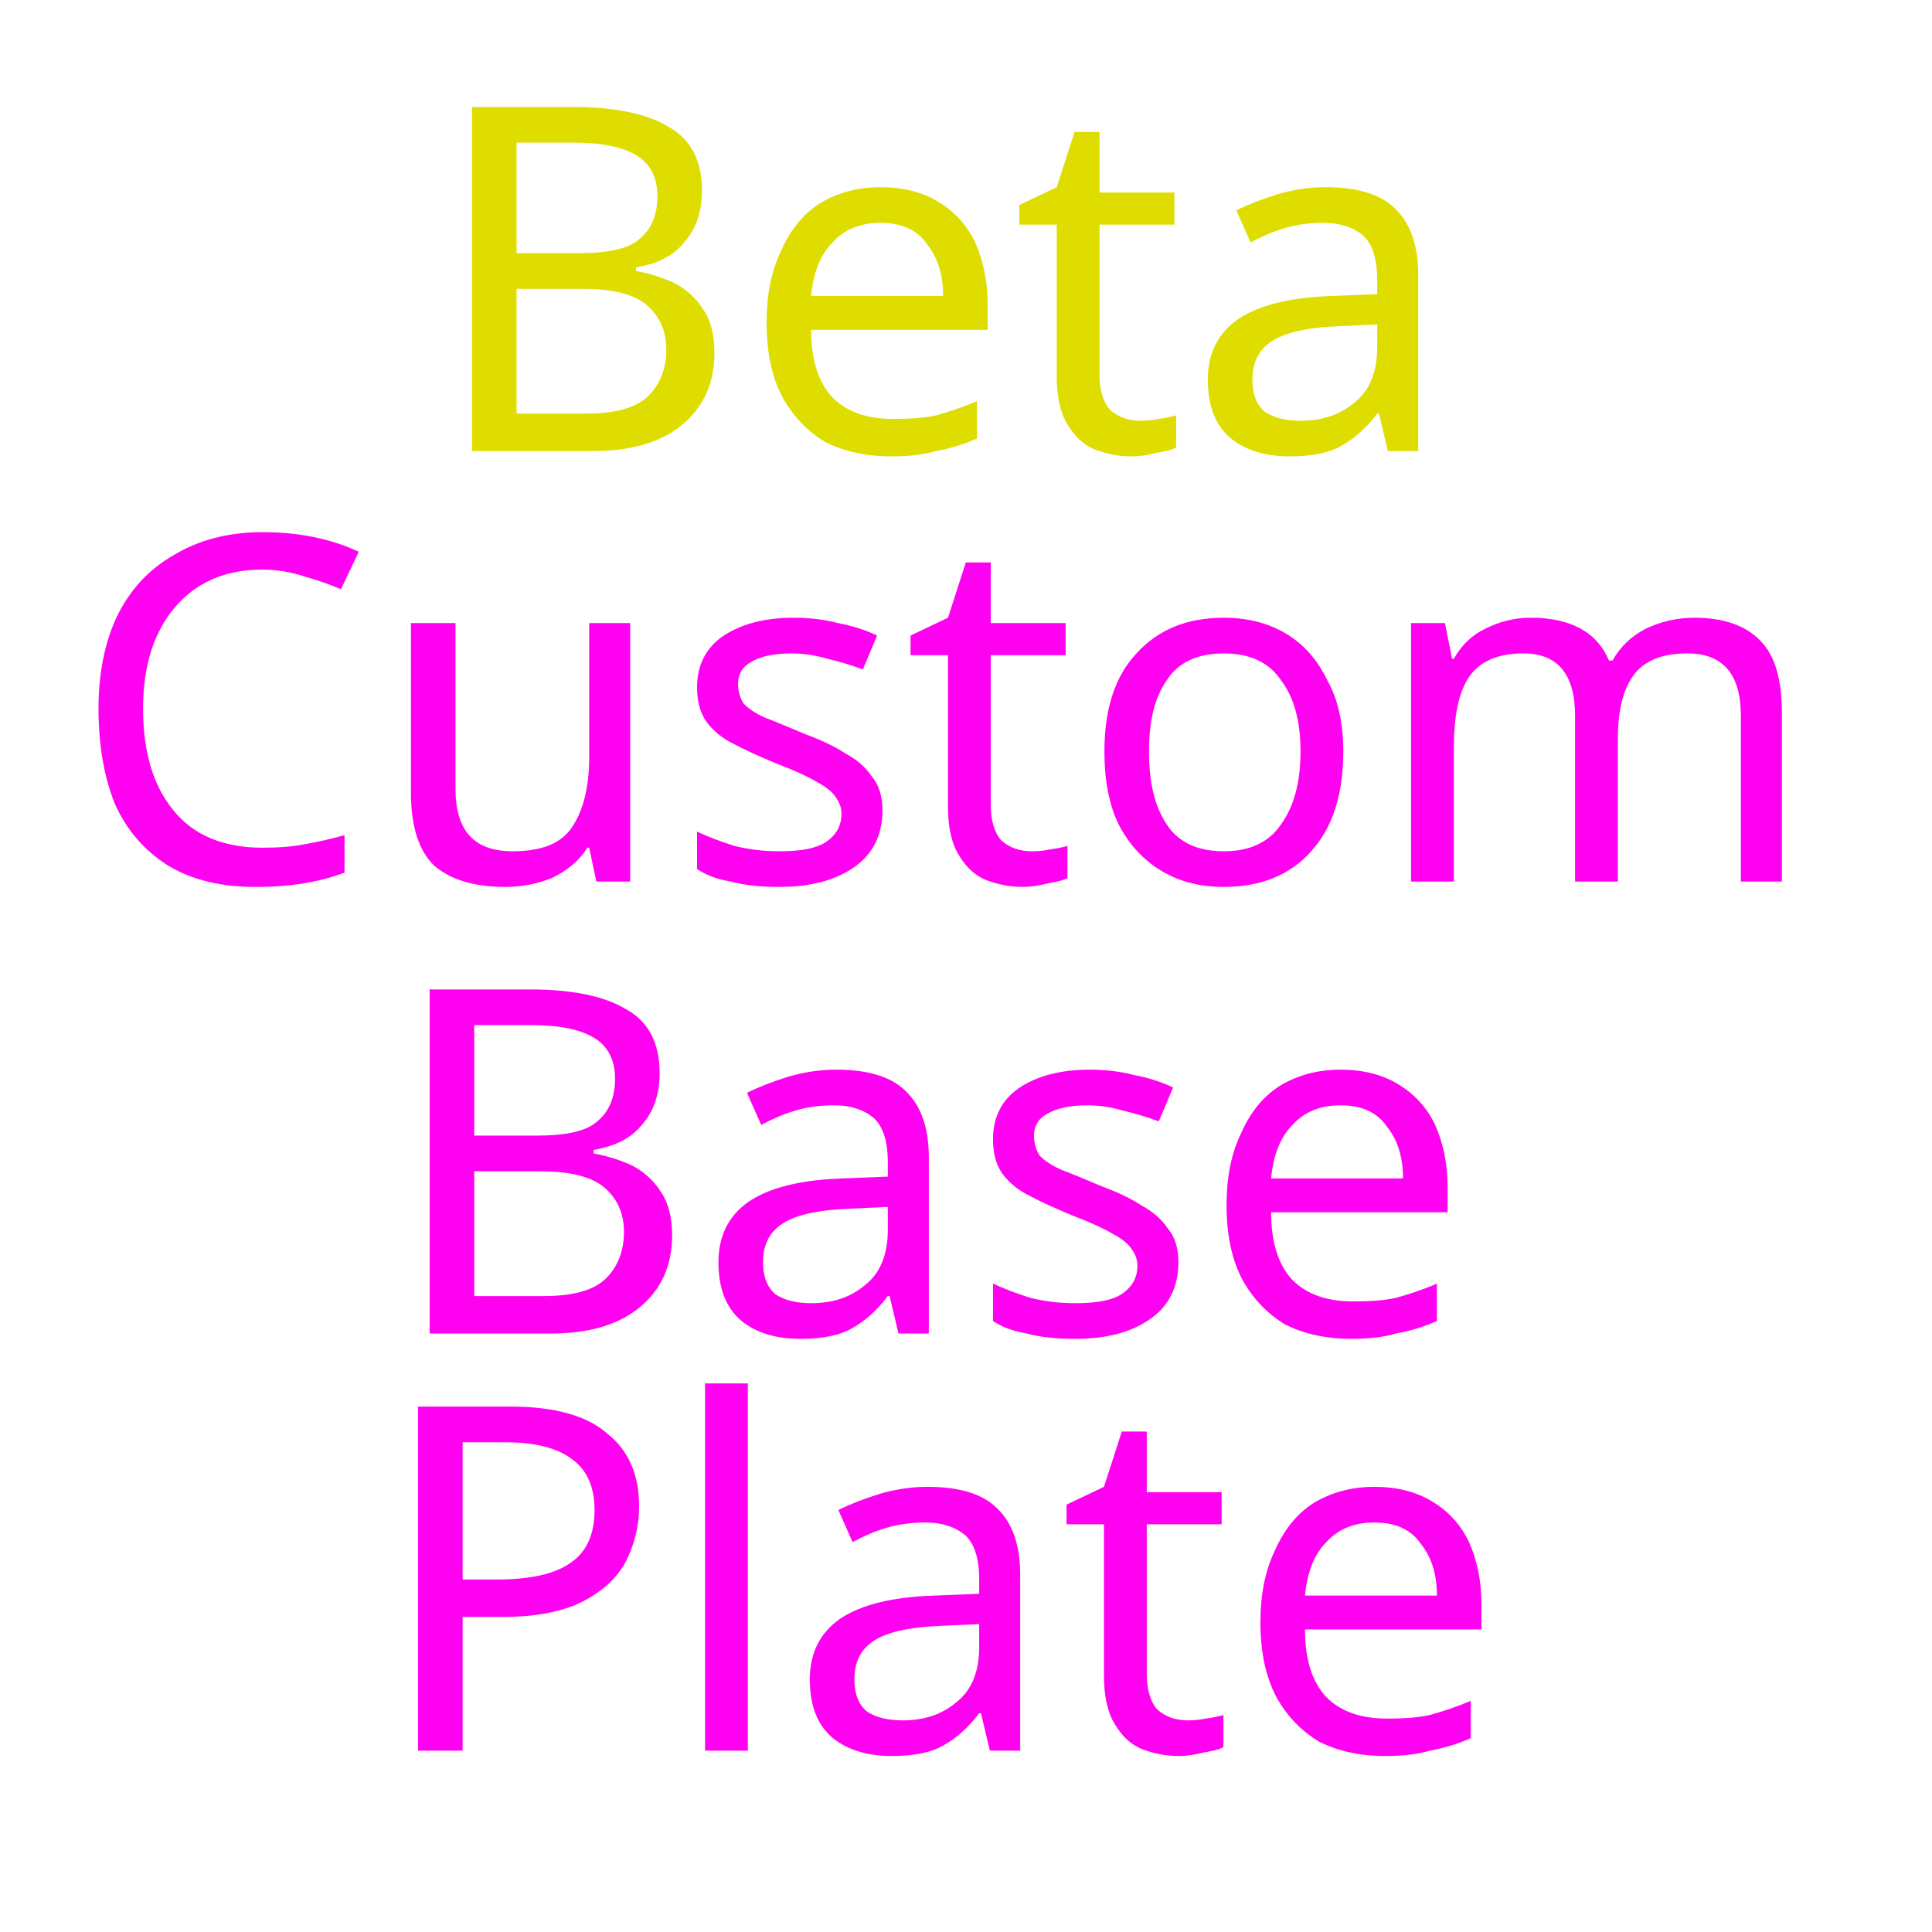
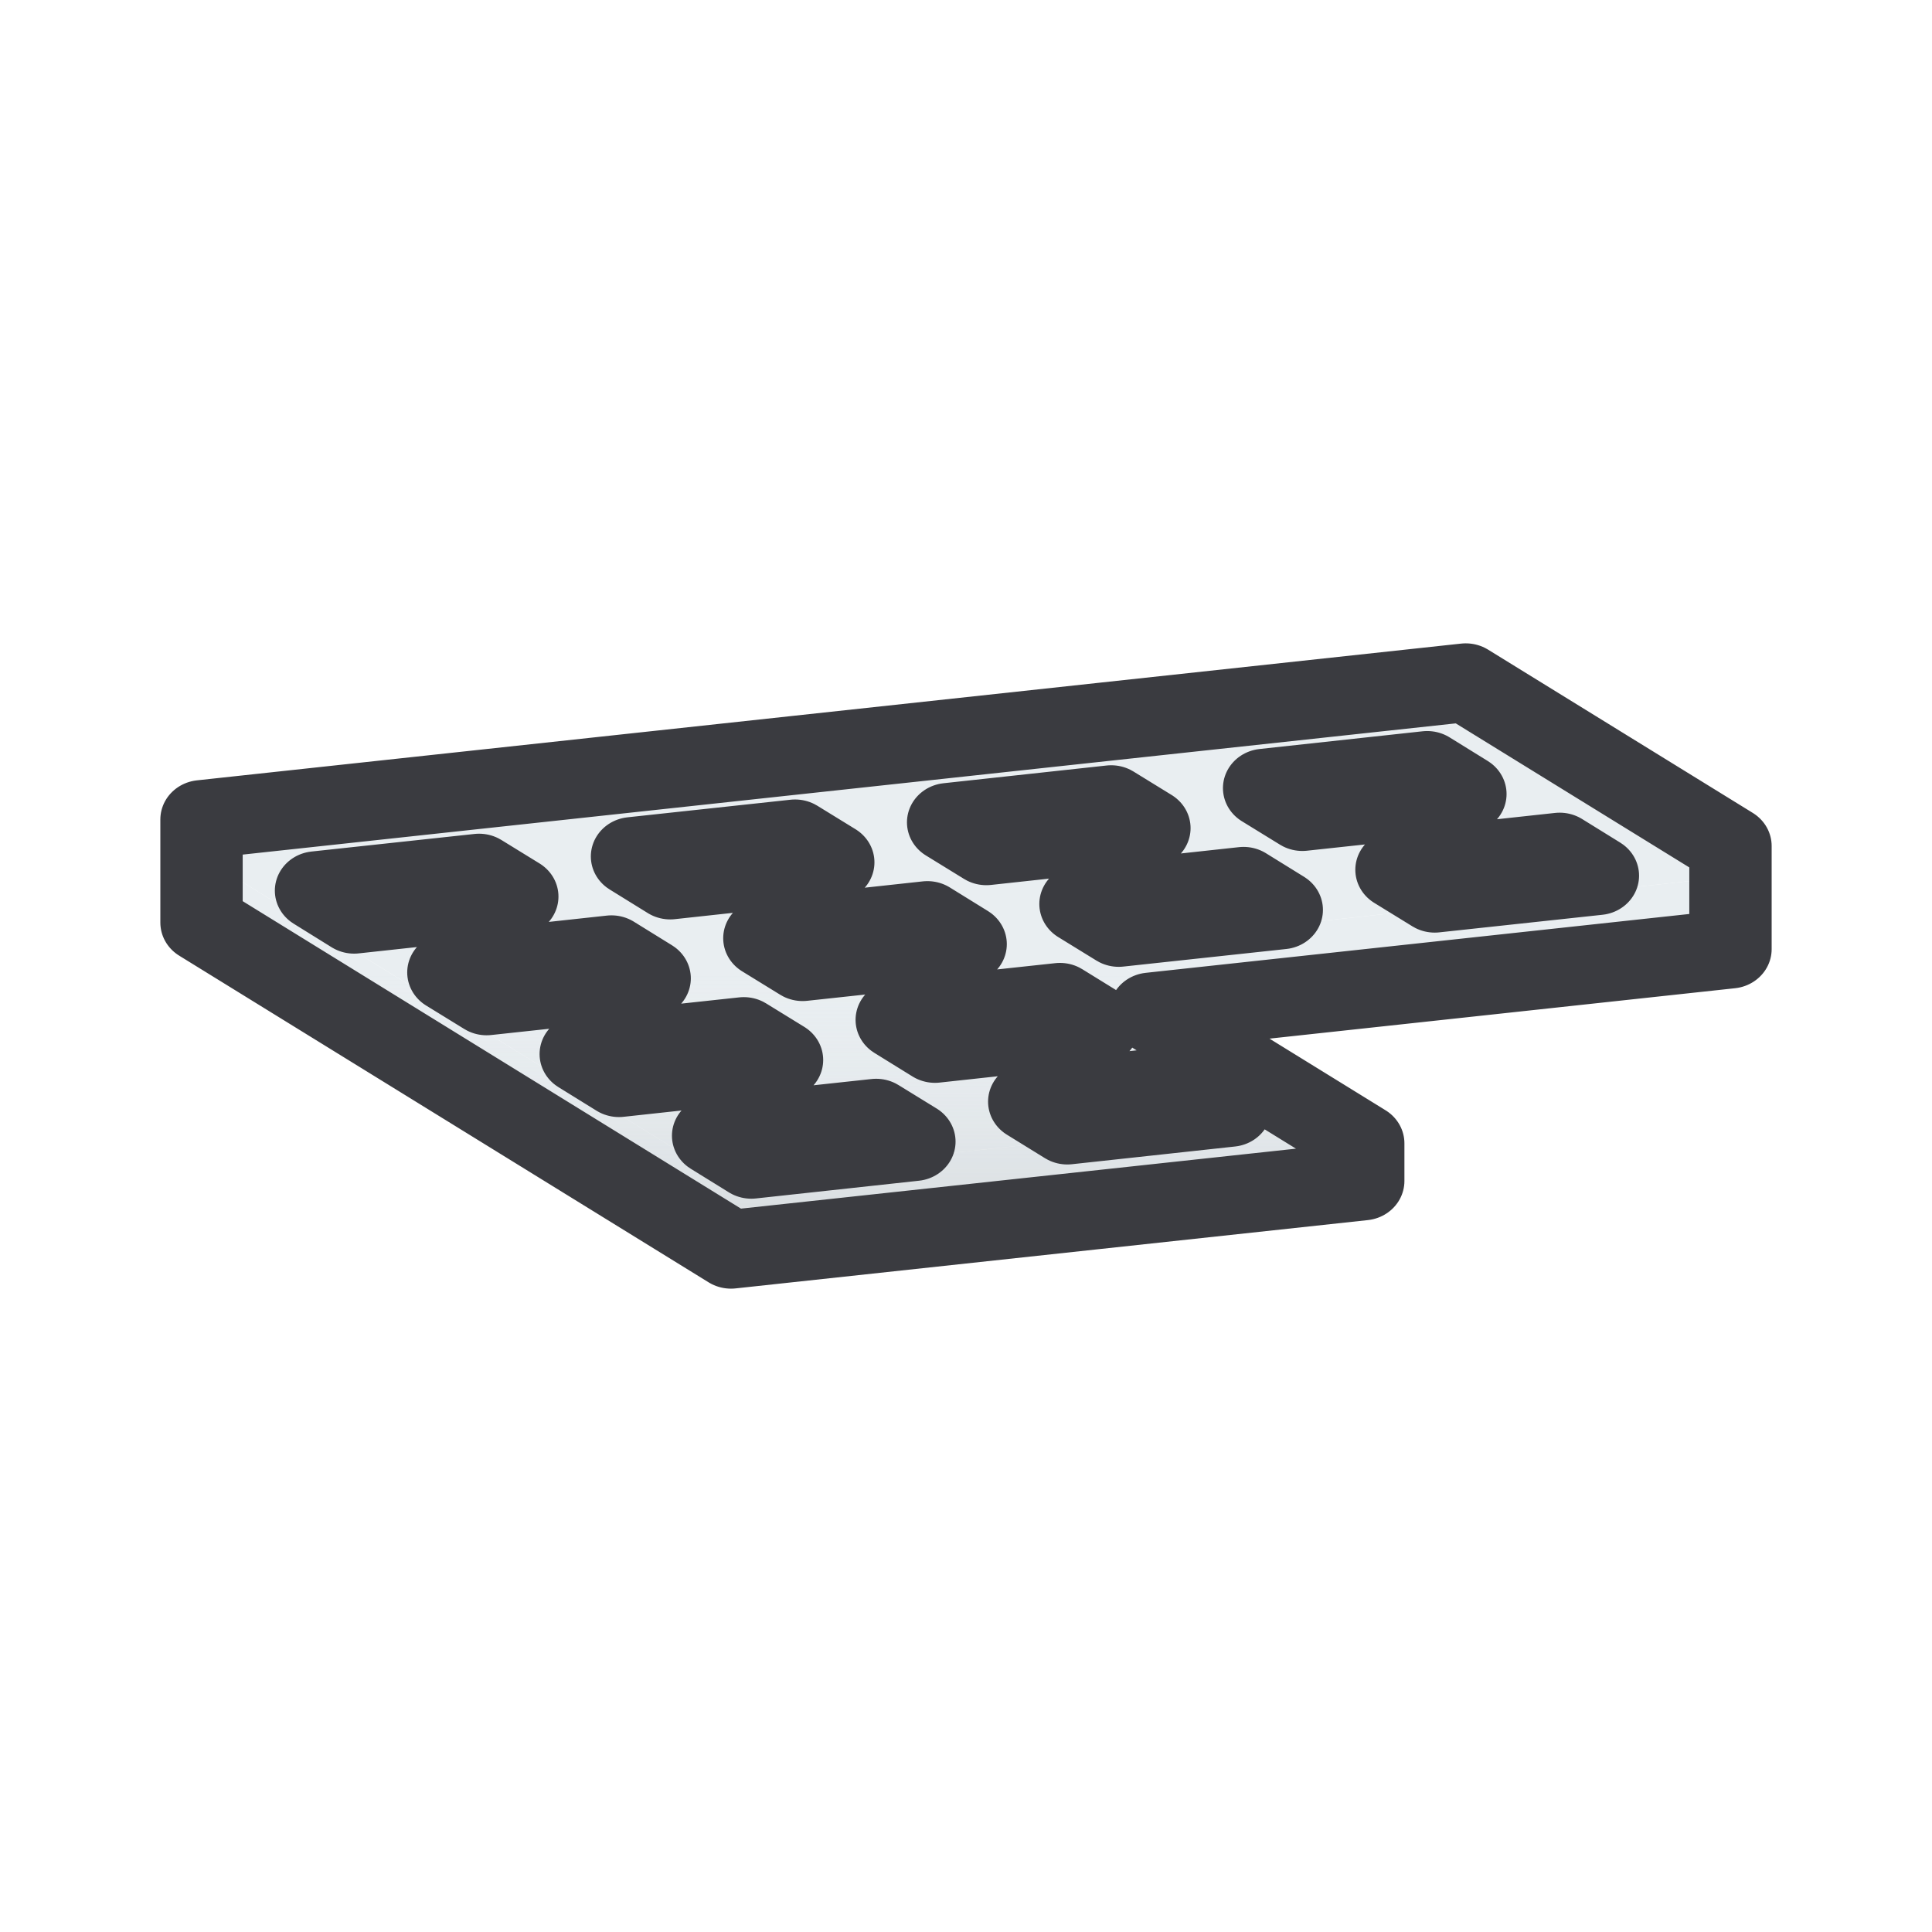
- <svg xmlns="http://www.w3.org/2000/svg" width="64" height="64" viewBox="0 0 16.933 16.933" version="1.1" id="svg1">
-   <defs id="defs1" />
-   <g id="layer1">
-     <text xml:space="preserve" style="font-size:4.233px;font-family:sans-serif;-inkscape-font-specification:'sans-serif, Normal';text-align:start;writing-mode:lr-tb;direction:ltr;text-anchor:start;fill:#ff01f1;fill-opacity:1;stroke-width:0.265" x="0.598" y="7.729" id="text2">
-       <tspan id="tspan2" style="fill:#ff01f1;fill-opacity:1;stroke-width:0.265" x="0.598" y="7.729">Custom</tspan>
-     </text>
-     <text xml:space="preserve" style="font-size:4.233px;font-family:sans-serif;-inkscape-font-specification:'sans-serif, Normal';text-align:start;writing-mode:lr-tb;direction:ltr;text-anchor:start;fill:#ff01f1;fill-opacity:1;stroke-width:0.265" x="3.358" y="11.685" id="text5">
-       <tspan style="stroke-width:0.265" x="3.358" y="11.685" id="tspan1">Base</tspan>
-     </text>
-     <text xml:space="preserve" style="font-size:4.233px;font-family:sans-serif;-inkscape-font-specification:'sans-serif, Normal';text-align:start;writing-mode:lr-tb;direction:ltr;text-anchor:start;fill:#ff01f1;fill-opacity:1;stroke-width:0.265" x="3.256" y="15.341" id="text5-8">
-       <tspan style="stroke-width:0.265" x="3.256" y="15.341" id="tspan1-8">Plate</tspan>
-     </text>
-     <text xml:space="preserve" style="font-size:4.233px;font-family:sans-serif;-inkscape-font-specification:'sans-serif, Normal';text-align:start;writing-mode:lr-tb;direction:ltr;text-anchor:start;fill:#dfdd00;stroke-width:0.265" x="3.73" y="3.954" id="text1">
-       <tspan id="tspan1-5" style="stroke-width:0.265" x="3.73" y="3.954">Beta</tspan>
-     </text>
+ <svg xmlns="http://www.w3.org/2000/svg" xmlns:xlink="http://www.w3.org/1999/xlink" width="24" height="24" viewBox="0 0 24 24" version="1.1" id="svg1" xml:space="preserve">
+   <defs id="defs1">
+     <linearGradient id="linearGradient75">
+       <stop style="stop-color:#3a3b40;stop-opacity:0.75;" offset="0" id="stop75" />
+       <stop style="stop-color:#e9eef1;stop-opacity:0;" offset="0.5" id="stop76" />
+     </linearGradient>
+     <linearGradient xlink:href="#linearGradient75" id="linearGradient189-6" gradientUnits="userSpaceOnUse" x1="-31.813" y1="-18.442" x2="-31.814" y2="-185.681" />
+     <linearGradient xlink:href="#linearGradient75" id="linearGradient196" gradientUnits="userSpaceOnUse" x1="65.749" y1="17.867" x2="65.749" y2="-211.276" />
+   </defs>
+   <g id="layer2" style="display:inline;opacity:1;stroke-width:1.096" transform="matrix(0.9099488,0,0,0.9151602,1.323927,1.269753)">
+     <g id="g192" transform="matrix(0.09010301,0,0,0.08561488,5.808415,20.01689)" style="display:inline;stroke-width:12.476">
+       <path d="M 124.546,-74.108 28.769,-63.258 v 5.963 l 95.777,-10.85 z" style="display:inline;fill:#e9eef1;fill-rule:evenodd;stroke:none;stroke-width:6.238;stroke-linecap:round;stroke-linejoin:round;stroke-dasharray:none" id="path190" />
+       <path d="m 180.204,-110.861 -95.777,10.85 7.854,5.071 87.923,-9.96 z" style="display:inline;fill:#e9eef1;fill-rule:evenodd;stroke:none;stroke-width:6.238;stroke-linecap:round;stroke-linejoin:round;stroke-dasharray:none" id="path191" />
+       <path d="m 28.769,-57.295 v -5.963 l -80.235,-51.807 v 5.961 z" style="display:inline;fill:#e9eef1;fill-rule:evenodd;stroke:none;stroke-width:6.238;stroke-linecap:round;stroke-linejoin:round;stroke-dasharray:none" id="path189" />
+       <path d="m 140.088,-136.765 -191.554,21.7 80.235,51.807 95.777,-10.85 -40.119,-25.903 95.777,-10.85 z m -4.454,8.902 5.787,3.737 -24.712,2.798 -5.782,-3.735 z m -47.889,5.425 5.787,3.737 -24.709,2.798 -5.785,-3.735 z m -47.889,5.425 5.787,3.737 -24.709,2.798 -5.785,-3.735 z m 115.835,2.102 5.787,3.735 7.854,-0.888 -32.563,3.688 -5.787,-3.737 z m -163.724,3.323 5.787,3.737 -24.709,2.798 -5.785,-3.735 z m 115.835,2.102 5.787,3.735 -24.709,2.8 -5.785,-3.735 z m -47.889,5.425 5.787,3.735 -24.709,2.8 -5.785,-3.735 z m -47.886,5.425 5.785,3.735 -24.709,2.8 -5.785,-3.735 z m 67.947,7.527 5.785,3.735 -24.709,2.8 -5.785,-3.737 z m -47.889,5.425 5.785,3.735 -24.709,2.8 -5.785,-3.737 z m 67.947,7.527 5.785,3.735 -24.709,2.8 -5.785,-3.737 z m -47.889,5.425 5.785,3.735 -24.709,2.8 -5.785,-3.737 z" style="display:inline;fill:#e9eef1;fill-rule:evenodd;stroke:none;stroke-width:6.238;stroke-linecap:round;stroke-linejoin:round;stroke-dasharray:none" id="path192" />
+       <path id="path193" style="font-variation-settings:normal;display:inline;opacity:1;vector-effect:none;fill:url(#linearGradient196);fill-opacity:1;fill-rule:evenodd;stroke:#3a3b40;stroke-width:12.477;stroke-linecap:round;stroke-linejoin:round;stroke-miterlimit:4;stroke-dasharray:none;stroke-dashoffset:0;stroke-opacity:1;-inkscape-stroke:none;stop-color:#000000;stop-opacity:1" d="m 141.466,-141.768 -191.545,21.682 v 16.354 l 80.221,51.798 95.794,-10.83 v -5.971 l -32.261,-20.833 87.902,-9.959 V -115.88 Z m -5.841,13.903 5.787,3.748 -24.706,2.789 -5.787,-3.726 z m -47.876,5.426 5.787,3.726 -24.706,2.811 -5.787,-3.726 z m -47.897,5.426 5.787,3.726 -24.706,2.811 -5.787,-3.748 z m 115.849,2.092 5.787,3.748 -24.727,2.789 -5.787,-3.726 z m -163.725,3.334 5.787,3.726 -24.727,2.811 -5.766,-3.748 z m 115.828,2.092 5.787,3.748 -24.706,2.789 -5.787,-3.726 z m -47.897,5.426 5.787,3.748 -24.706,2.789 -5.787,-3.726 z m -47.876,5.426 5.787,3.748 -24.706,2.789 -5.787,-3.726 z m 67.952,7.54 5.766,3.726 -24.706,2.811 -5.787,-3.748 z m -47.897,5.426 5.787,3.726 -24.706,2.811 -5.787,-3.748 z m 67.951,7.518 5.787,3.726 -24.727,2.811 -5.766,-3.726 z m -47.896,5.426 5.787,3.726 -24.706,2.811 -5.787,-3.748 z" />
+     </g>
  </g>
</svg>
